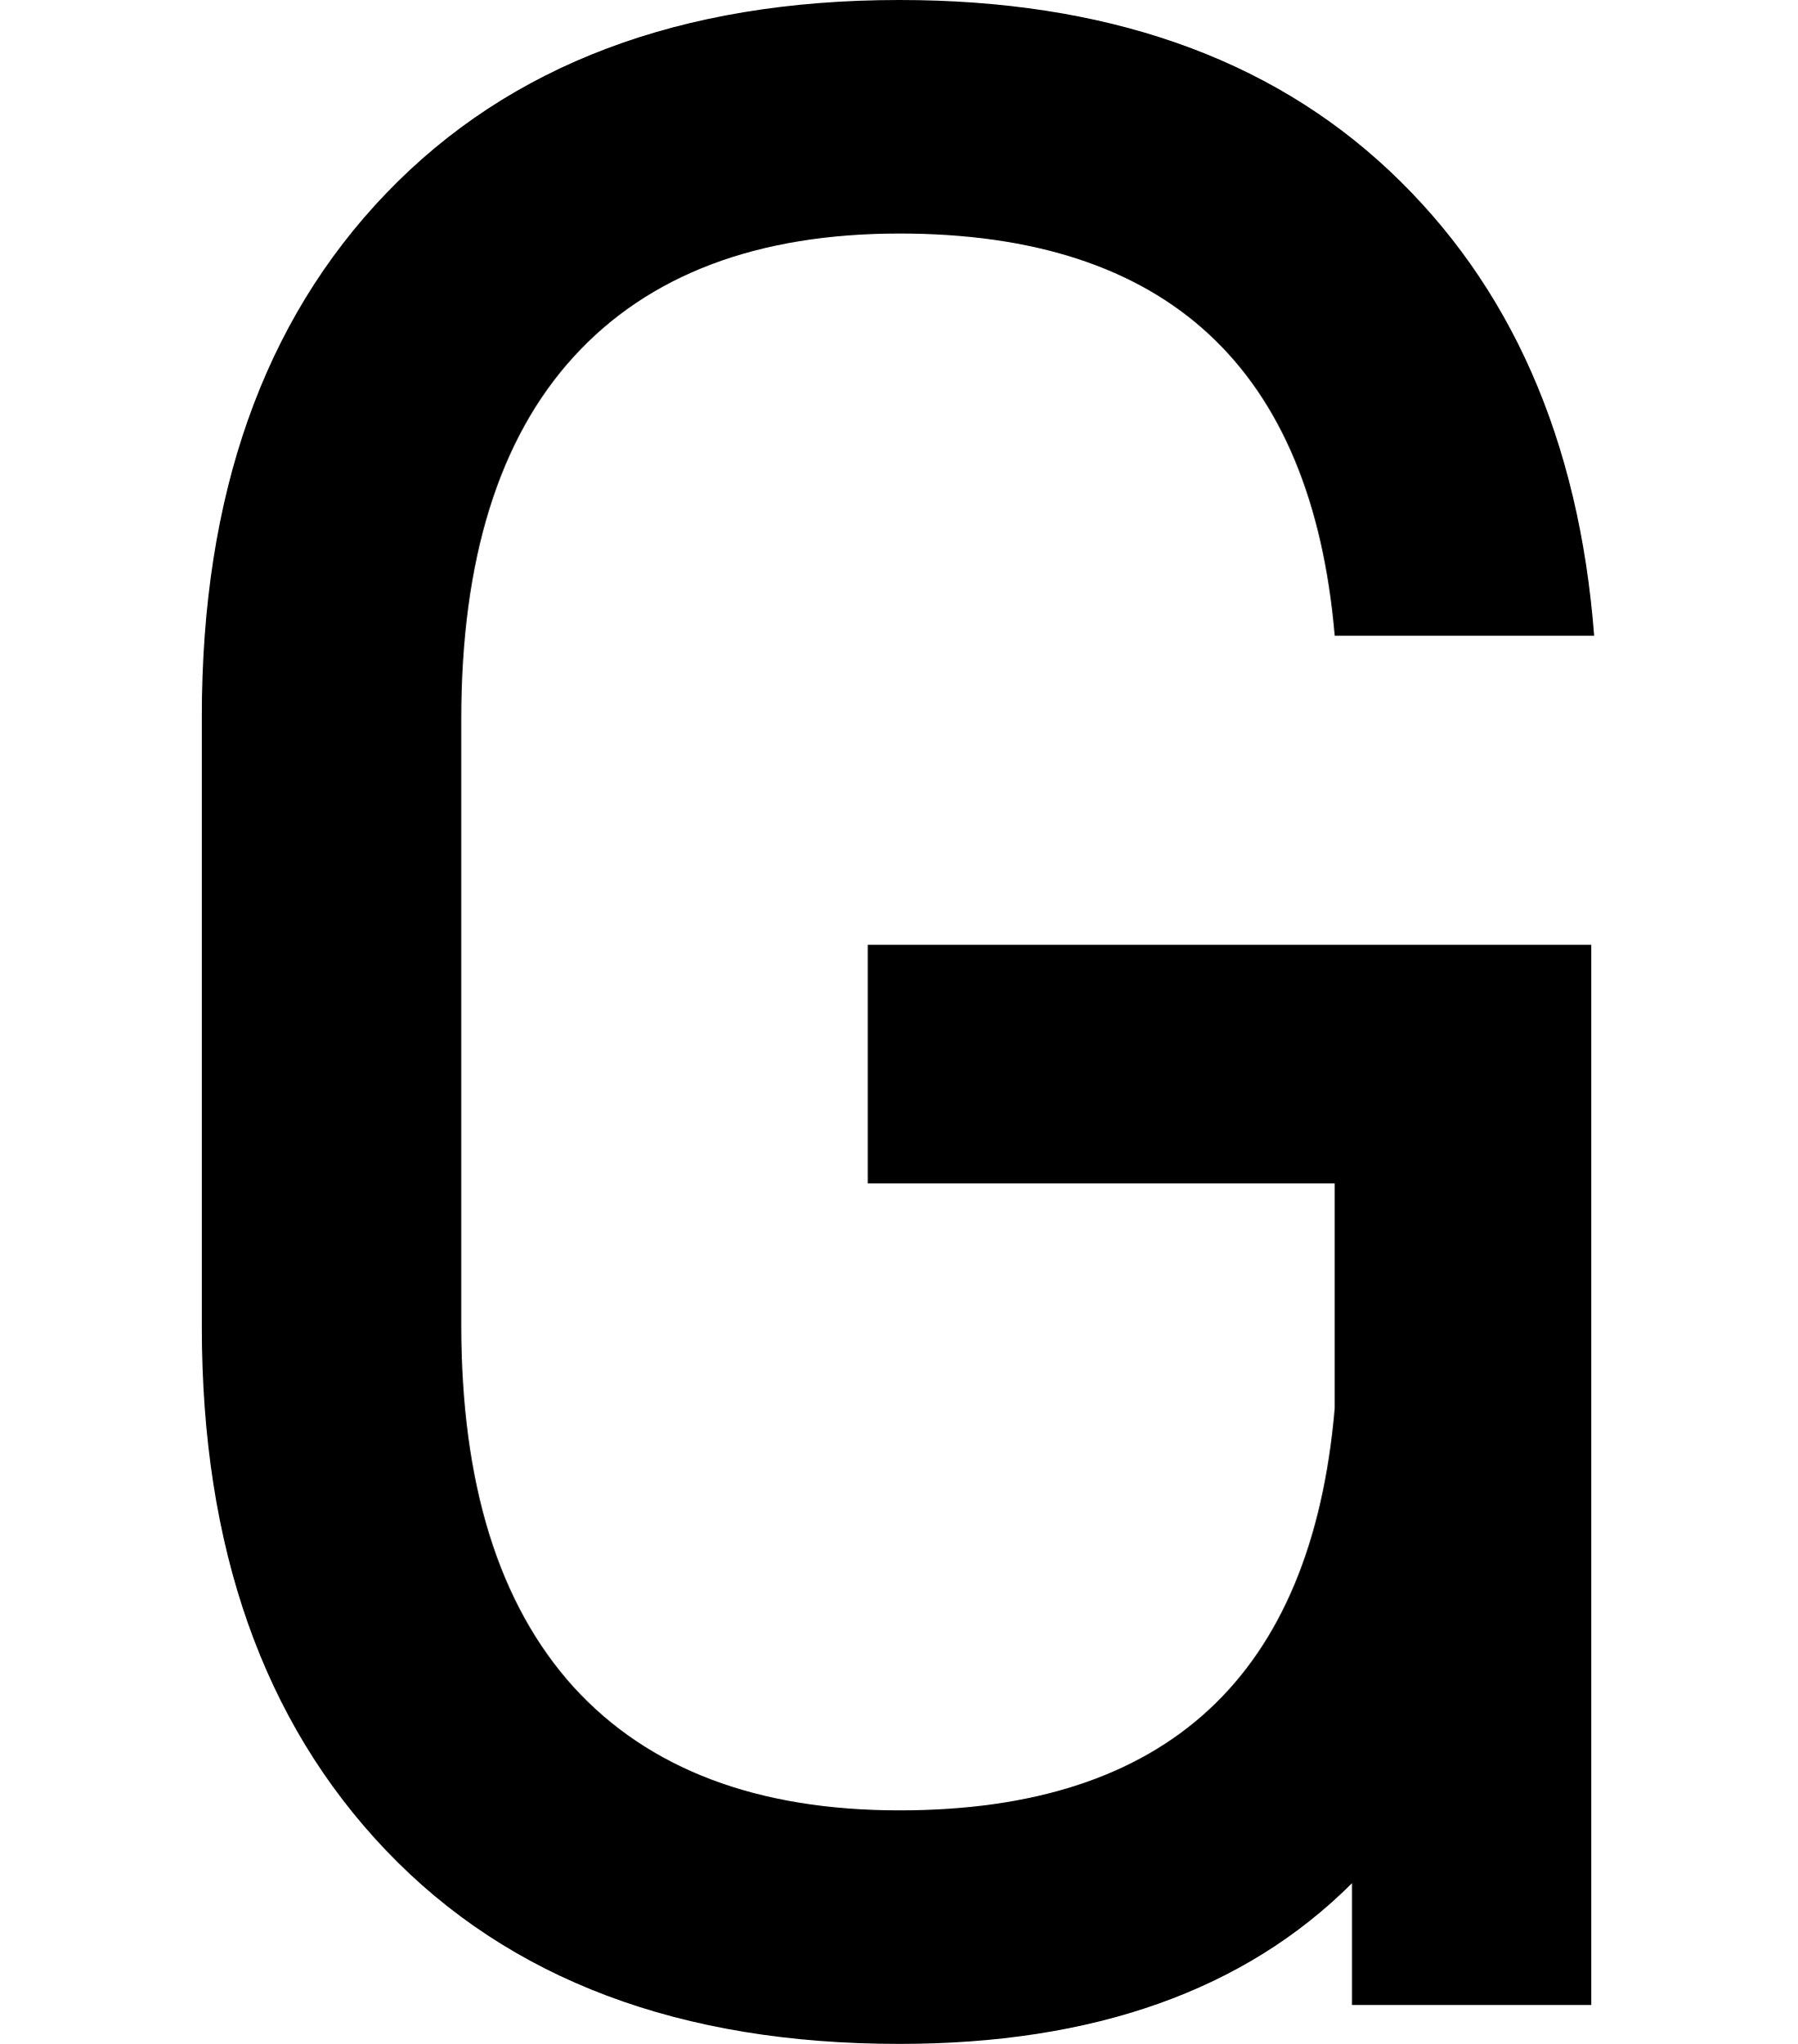
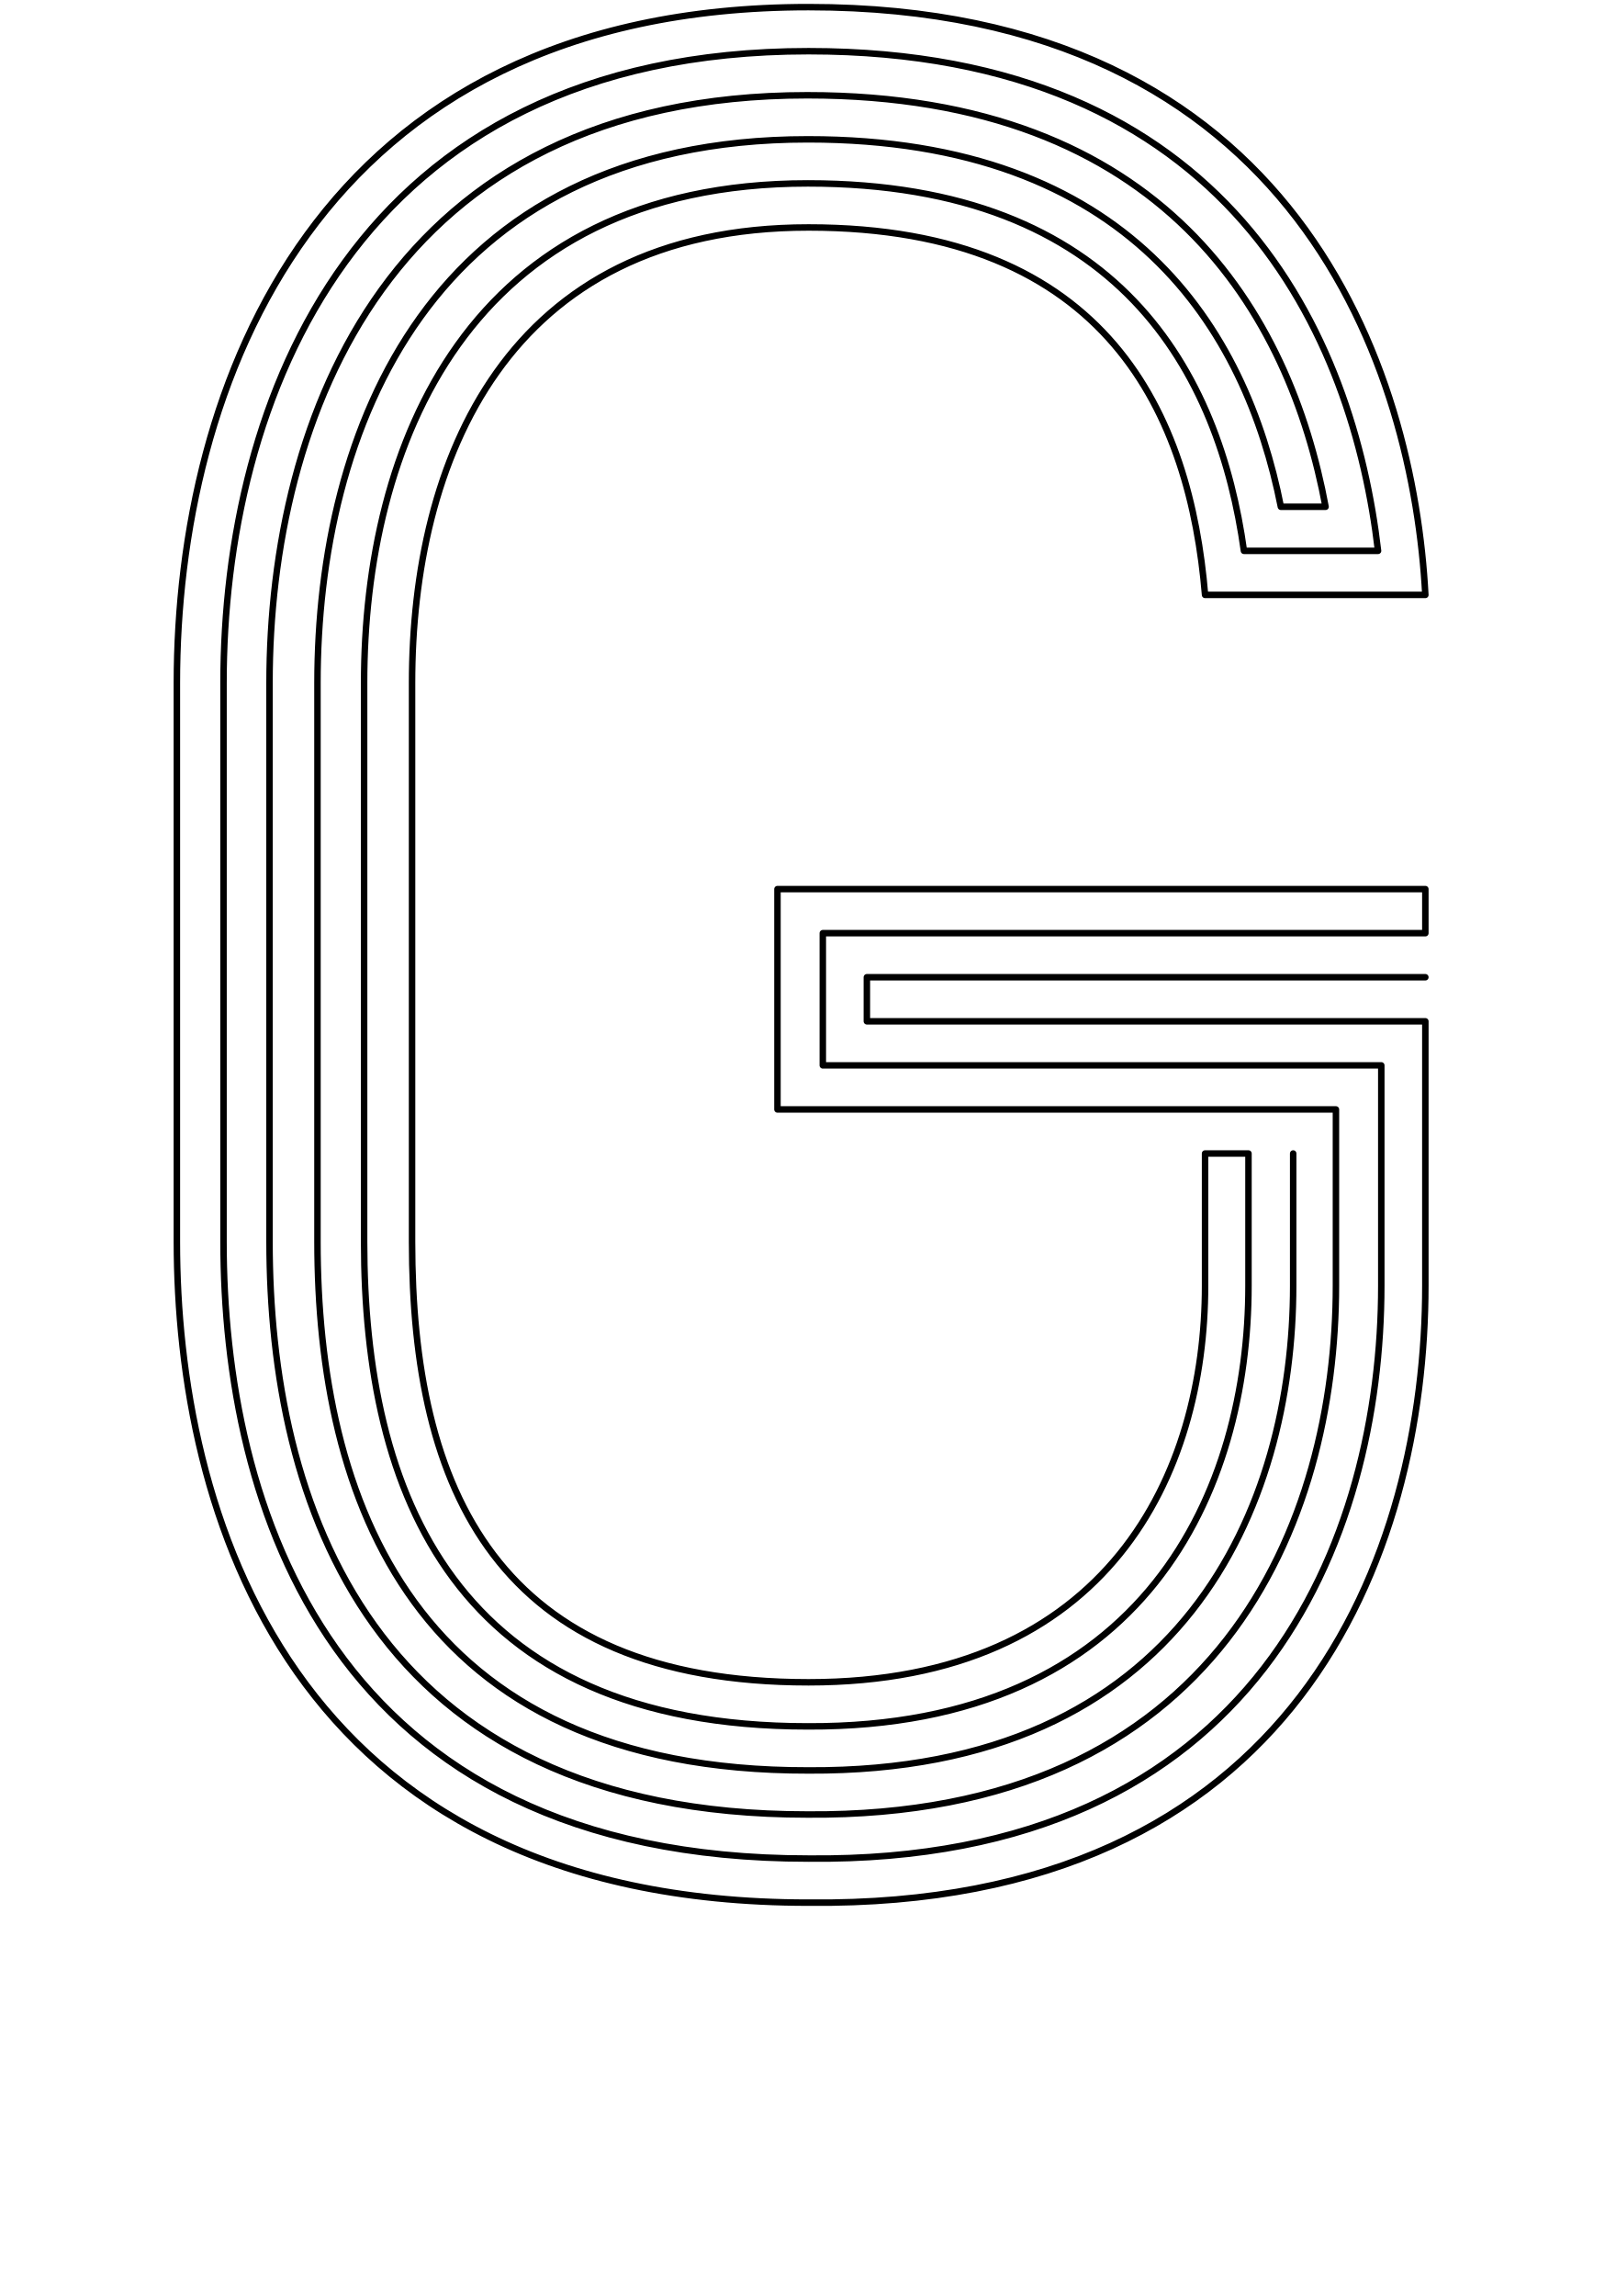
- <svg xmlns="http://www.w3.org/2000/svg" version="1.0" id="Ebene_3" x="0px" y="0px" viewBox="0 0 249.4 283.5" style="enable-background:new 0 0 249.4 283.5;" xml:space="preserve">
-   <g>
-     <path d="M192.8,23.7c16.8,15.8,26.3,37.3,28.4,64.5h-36C182,51,161.9,32.4,124.8,32.4c-19.7,0-34.8,5.7-45.2,17.1   C69.2,60.9,64,77.7,64,99.8v84c0,22.1,5.2,38.8,15.6,50.3c10.4,11.4,25.5,17.1,45.2,17.1c37.1,0,57.2-18.6,60.4-55.8v-31.2h-64.8   v-33.1h100.4v147.1h-33.2v-16.9c-14.9,14.9-35.9,22.3-62.8,22.3c-30.4,0-54.1-8.9-71.2-26.8S28,214.7,28,184.1V99.4   c0-30.6,8.5-54.8,25.6-72.6S94.4,0,124.8,0C153.3,0,176,7.9,192.8,23.7z" />
+ <svg xmlns="http://www.w3.org/2000/svg" version="1.0" x="0px" y="0px" viewBox="0 0 249.4 354.3" enable-background="new 0 0 249.4 354.3" xml:space="preserve">
+   <g id="Linea_16" display="none">
+     <g display="inline">
+       <path fill="none" stroke="#000000" stroke-width="0.25" stroke-linecap="round" stroke-linejoin="round" stroke-miterlimit="10" d="    M201.8,173.5v24.9c0,34.6-17.1,77.5-77.1,77.1c-63.2,0-78.2-44.3-78.2-83.9v-86.2c0-39.4,17.6-86.2,78.2-86.2    c50.2,0,68.9,29.2,74.9,56.7l2.3,0c-6-28.2-25.1-59-77.2-59c-62.5,0-80.6,48.3-80.6,88.4v86.2c0,39.8,15.2,86.2,80.6,86.2    c61.9,0.4,79.4-43.9,79.4-79.4v-27.2h-83.9v-34H220v2.3h-97.5v29.5h83.9v29.5c0,36.3-17.8,82.1-81.6,81.6c-67.6,0-83-48.5-83-88.4    v-86.2c0-40.9,18.5-90.7,83-90.7c55.3,0,74.5,34,80,63.5l-6.9,0c-5.4-27.3-23.3-56.7-73-56.7C66.1,21.5,49,66.8,49,105.4v86.2    c0,39.4,14.7,81.6,75.7,81.6c58.1,0.3,74.8-41.1,74.8-74.8v-24.9h-2.3v25c0,33-16.4,72.8-72.6,72.6c-58.9,0-73.3-40.2-73.3-79.4    v-86.2c0-37.9,16.7-81.6,73.3-81.6c49.3,0,66.3,29.4,71.2,56.7l11.5,0c-4.9-30.7-24.1-68-82.7-68c-66.5,0-85.4,51.3-85.4,93v86.2    c0,40.2,15.7,90.7,85.4,90.7c65.8,0.5,83.9-46.8,83.9-83.9v-31.8h-83.9v-24.9H220v2.3h-93v20.4h83.9v34    c0,37.9-18.4,86.7-86.2,86.2c-71.9,0-87.8-52.6-87.8-93v-86.2c0-42.5,19.4-95.2,87.8-95.2c61.9,0,80.9,40.8,85.3,72.6l-16,0    c-4.3-27.2-20.4-56.7-69.2-56.7c-54.7,0-70.9,42.2-70.9,79.4v86.2c0,39,14.2,77.1,70.9,77.1c54.2,0.2,70.3-38.2,70.3-70.3v-25    h-2.3v25c0,31.3-15.7,68.2-68,68c-54.6,0-68.5-36-68.5-74.8v-86.2c0-36.4,15.8-77.1,68.5-77.1c48.3,0,63.5,29.5,67.3,56.7l20.6,0    C208.8,52.4,190,7.9,124.7,7.9c-70.4,0-90.3,54.3-90.3,97.5v86.2c0,40.5,16.2,95.2,90.3,95.2c69.7,0.6,88.4-49.7,88.4-88.4v-36.3    h-83.9v-15.9H220v2.3h-88.4v11.3h83.9v38.6c0,39.6-19.1,91.4-90.7,90.7c-76.2,0-92.7-56.8-92.7-97.5v-86.2    c0-44,20.3-99.8,92.7-99.8c68.7,0,87.2,48.3,90.4,81.6l-25.1,0c-3.3-27.2-17.6-56.7-65.3-56.7c-50.7,0-66.1,39.2-66.1,74.8v86.2    c0,38.6,13.6,72.6,66.1,72.6c50.4,0.1,65.8-35.3,65.8-65.8v-25h-2.3v25c0,29.6-15.1,63.5-63.5,63.5c-50.3,0-63.6-31.8-63.6-70.3    v-86.2c0-34.9,14.9-72.6,63.6-72.6c47.1,0,60.5,29.4,63.3,56.7l29.5,0C215.1,55.7,197,3.4,124.7,3.4c-74.3,0-95.1,57.3-95.1,102    v86.2c0,40.9,16.7,99.8,95.1,99.8c73.5,0.7,93-52.5,93-93v-40.8h-83.9v-6.8H220v2.3h-83.9v2.3H220v43.1c0,41.3-19.8,96-95.2,95.2    c-80.6,0-97.5-60.9-97.5-102v-86.2c0-45.5,21.2-104.3,97.5-104.3c75.8,0,93.5,56.6,95.2,90.7h-34c-2.3-27.4-14.7-56.7-61.2-56.7    c-46.8,0-61.2,36.2-61.2,70.3v86.2c0,38.3,13.1,68,61.2,68c46.5,0,61.2-32.4,61.2-61.2v-25" />
+     </g>
+   </g>
+   <g id="Linea_6">
+     <g>
+       <path fill="none" stroke="#000000" stroke-linecap="round" stroke-linejoin="round" stroke-miterlimit="10" d="M199.6,178v20.4    c0,33.8-16.8,75.1-74.8,74.8C63.6,273.3,49,231,49,191.6v-86.2c0-38.7,17.1-83.9,75.7-83.9c49.8,0,67.6,29.4,73,56.7l6.9,0    c-5.5-29.5-24.7-63.5-80-63.5c-64.5,0-83,49.8-83,90.7v86.2c0,40,15.4,88.4,83,88.4c63.9,0.5,81.6-45.4,81.6-81.6v-27.2h-86.2v-34    H220v6.8h-93v20.4h86.2v34c0,38.8-18.8,89.1-88.4,88.4c-74.1,0-90.3-54.7-90.3-95.2v-86.2c0-43.2,19.9-97.5,90.3-97.5    c65.3,0,84.1,44.5,87.9,77.1L192,85c-3.8-27.2-19-56.7-67.3-56.7C72,28.3,56.2,69,56.2,105.4v86.2c0,38.8,13.9,74.8,68.5,74.8    c52.3,0.2,68-36.7,68-68V178H186v20.4c0,28.8-14.7,61.2-61.2,61.2c-48.1,0-61.2-29.8-61.2-68v-86.2c0-34.1,14.4-70.3,61.2-70.3    c46.5,0,58.9,29.3,61.2,56.7h34c-1.8-34.1-19.4-90.7-95.2-90.7c-76.3,0-97.5,58.8-97.5,104.3v86.2c0,41.1,16.9,102,97.5,102    c75.5,0.8,95.2-54,95.2-95.2v-40.8h-86.2v-6.8H220" />
+     </g>
  </g>
</svg>
